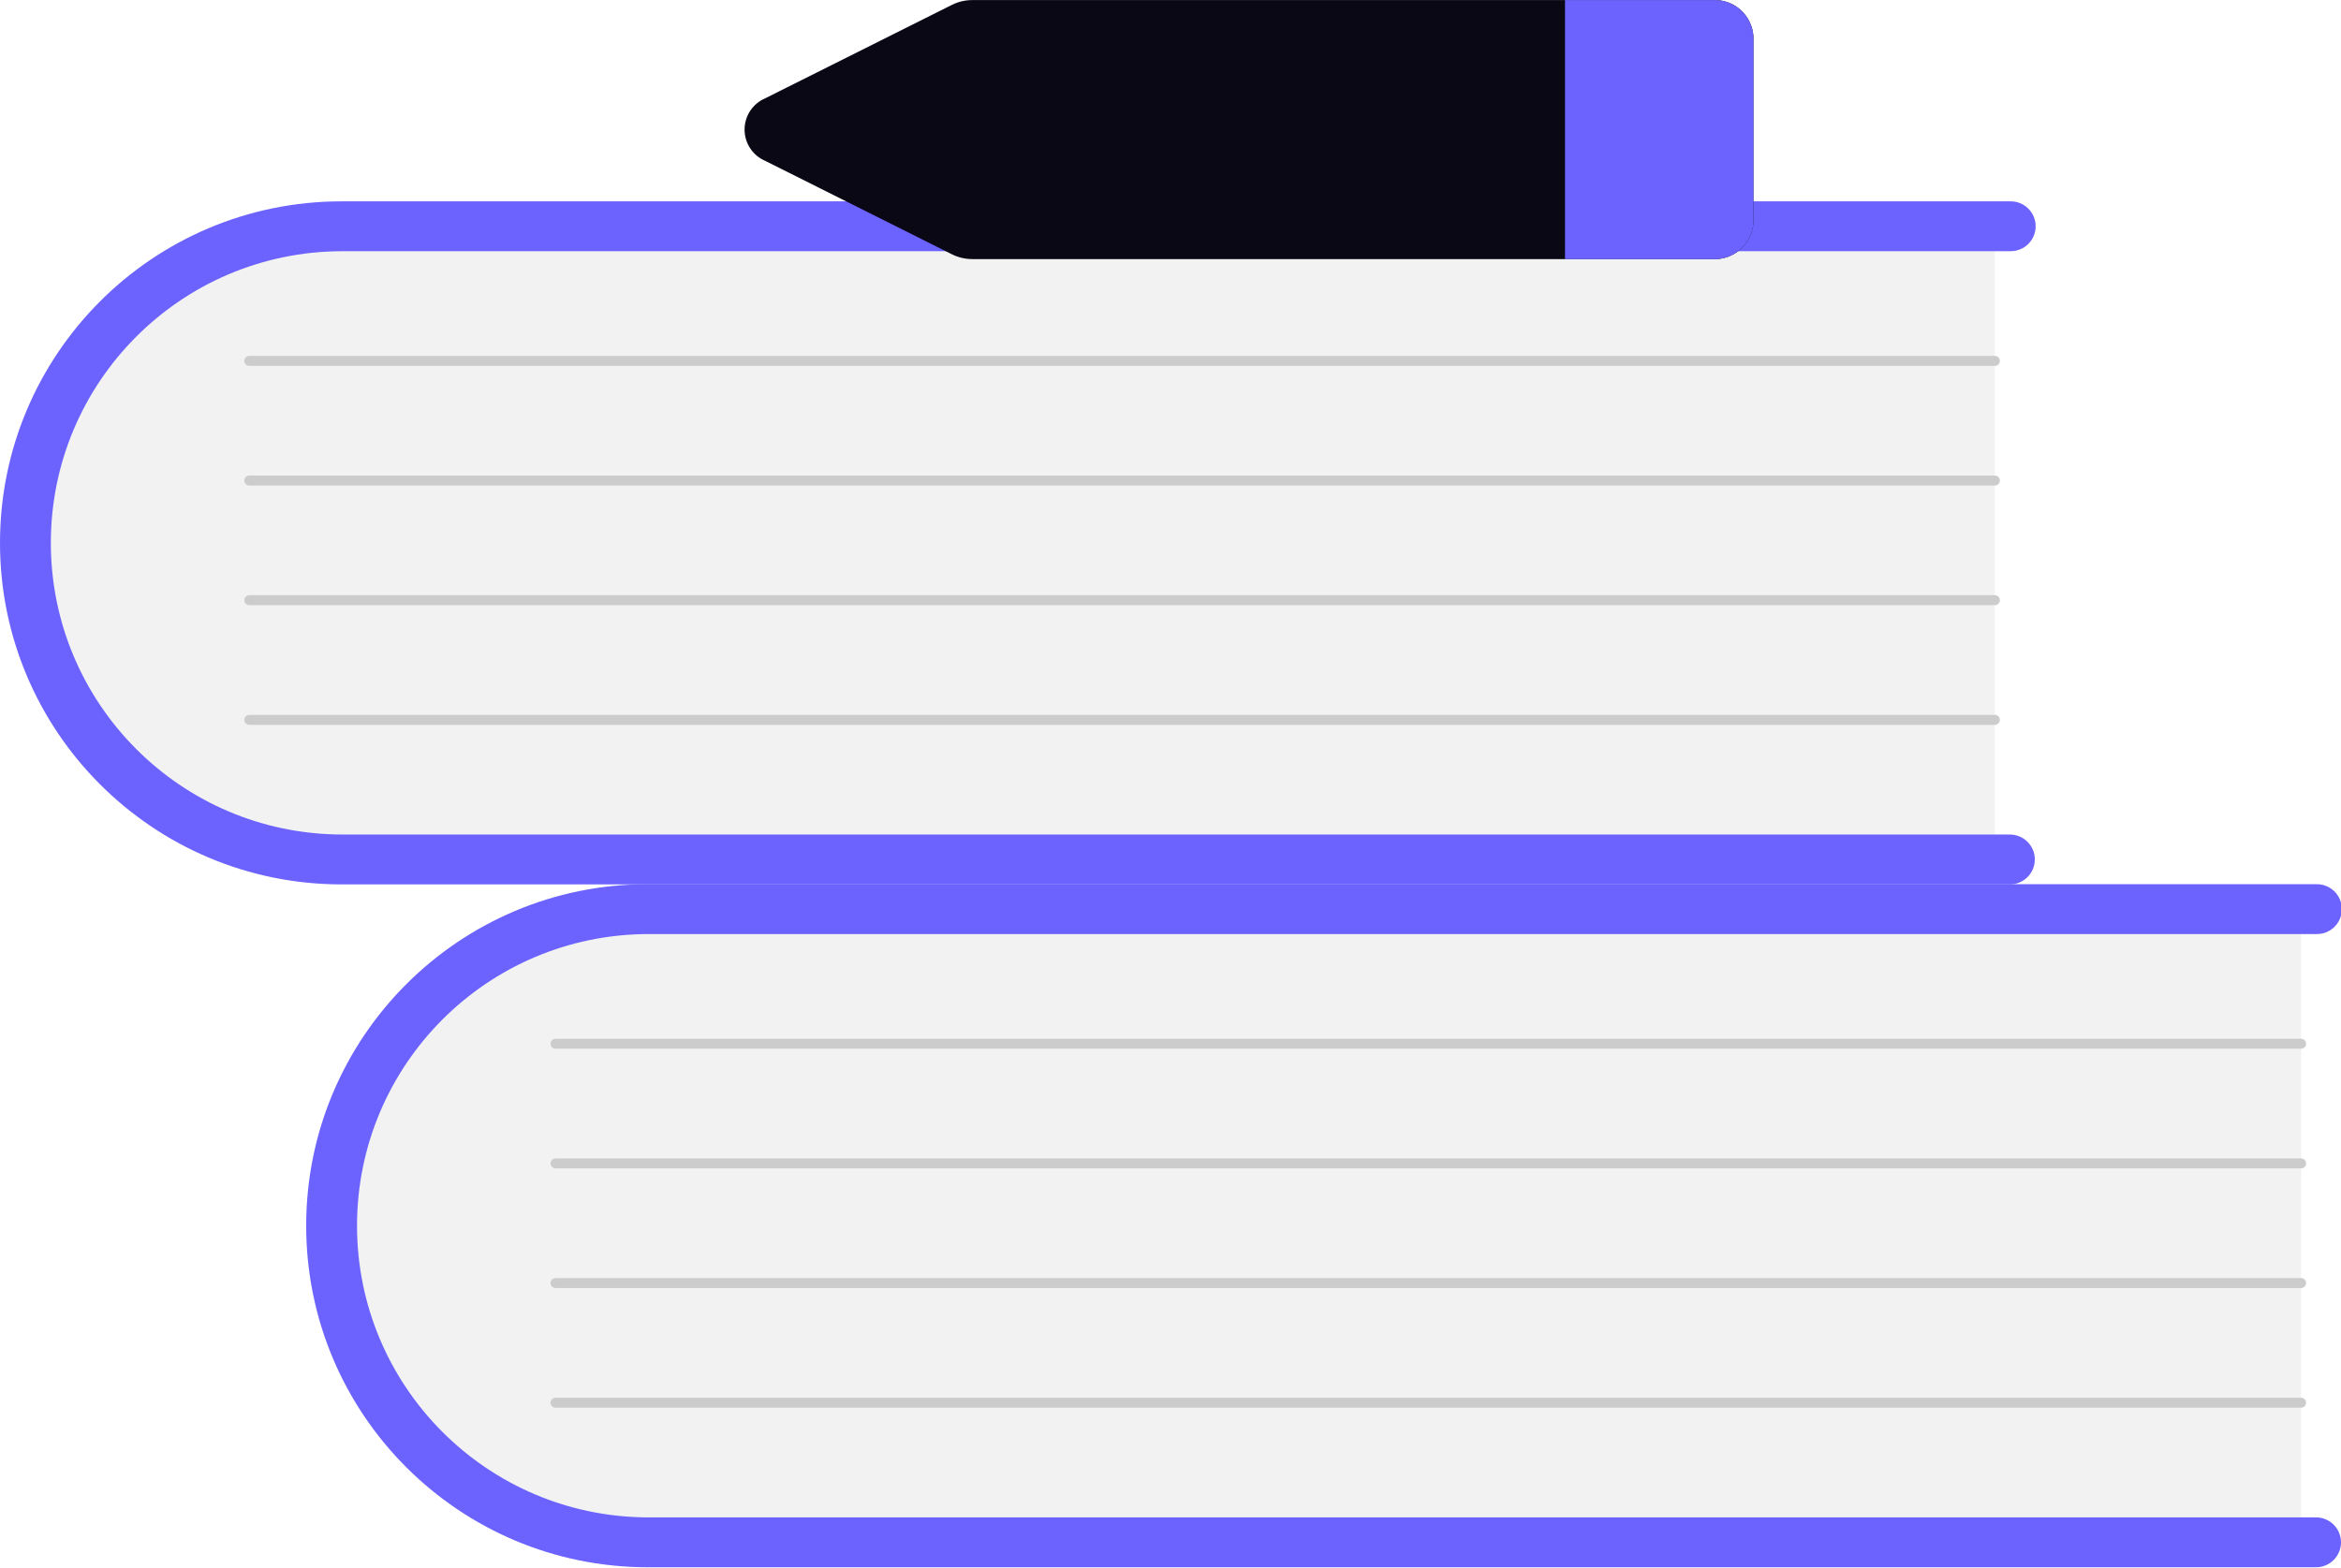
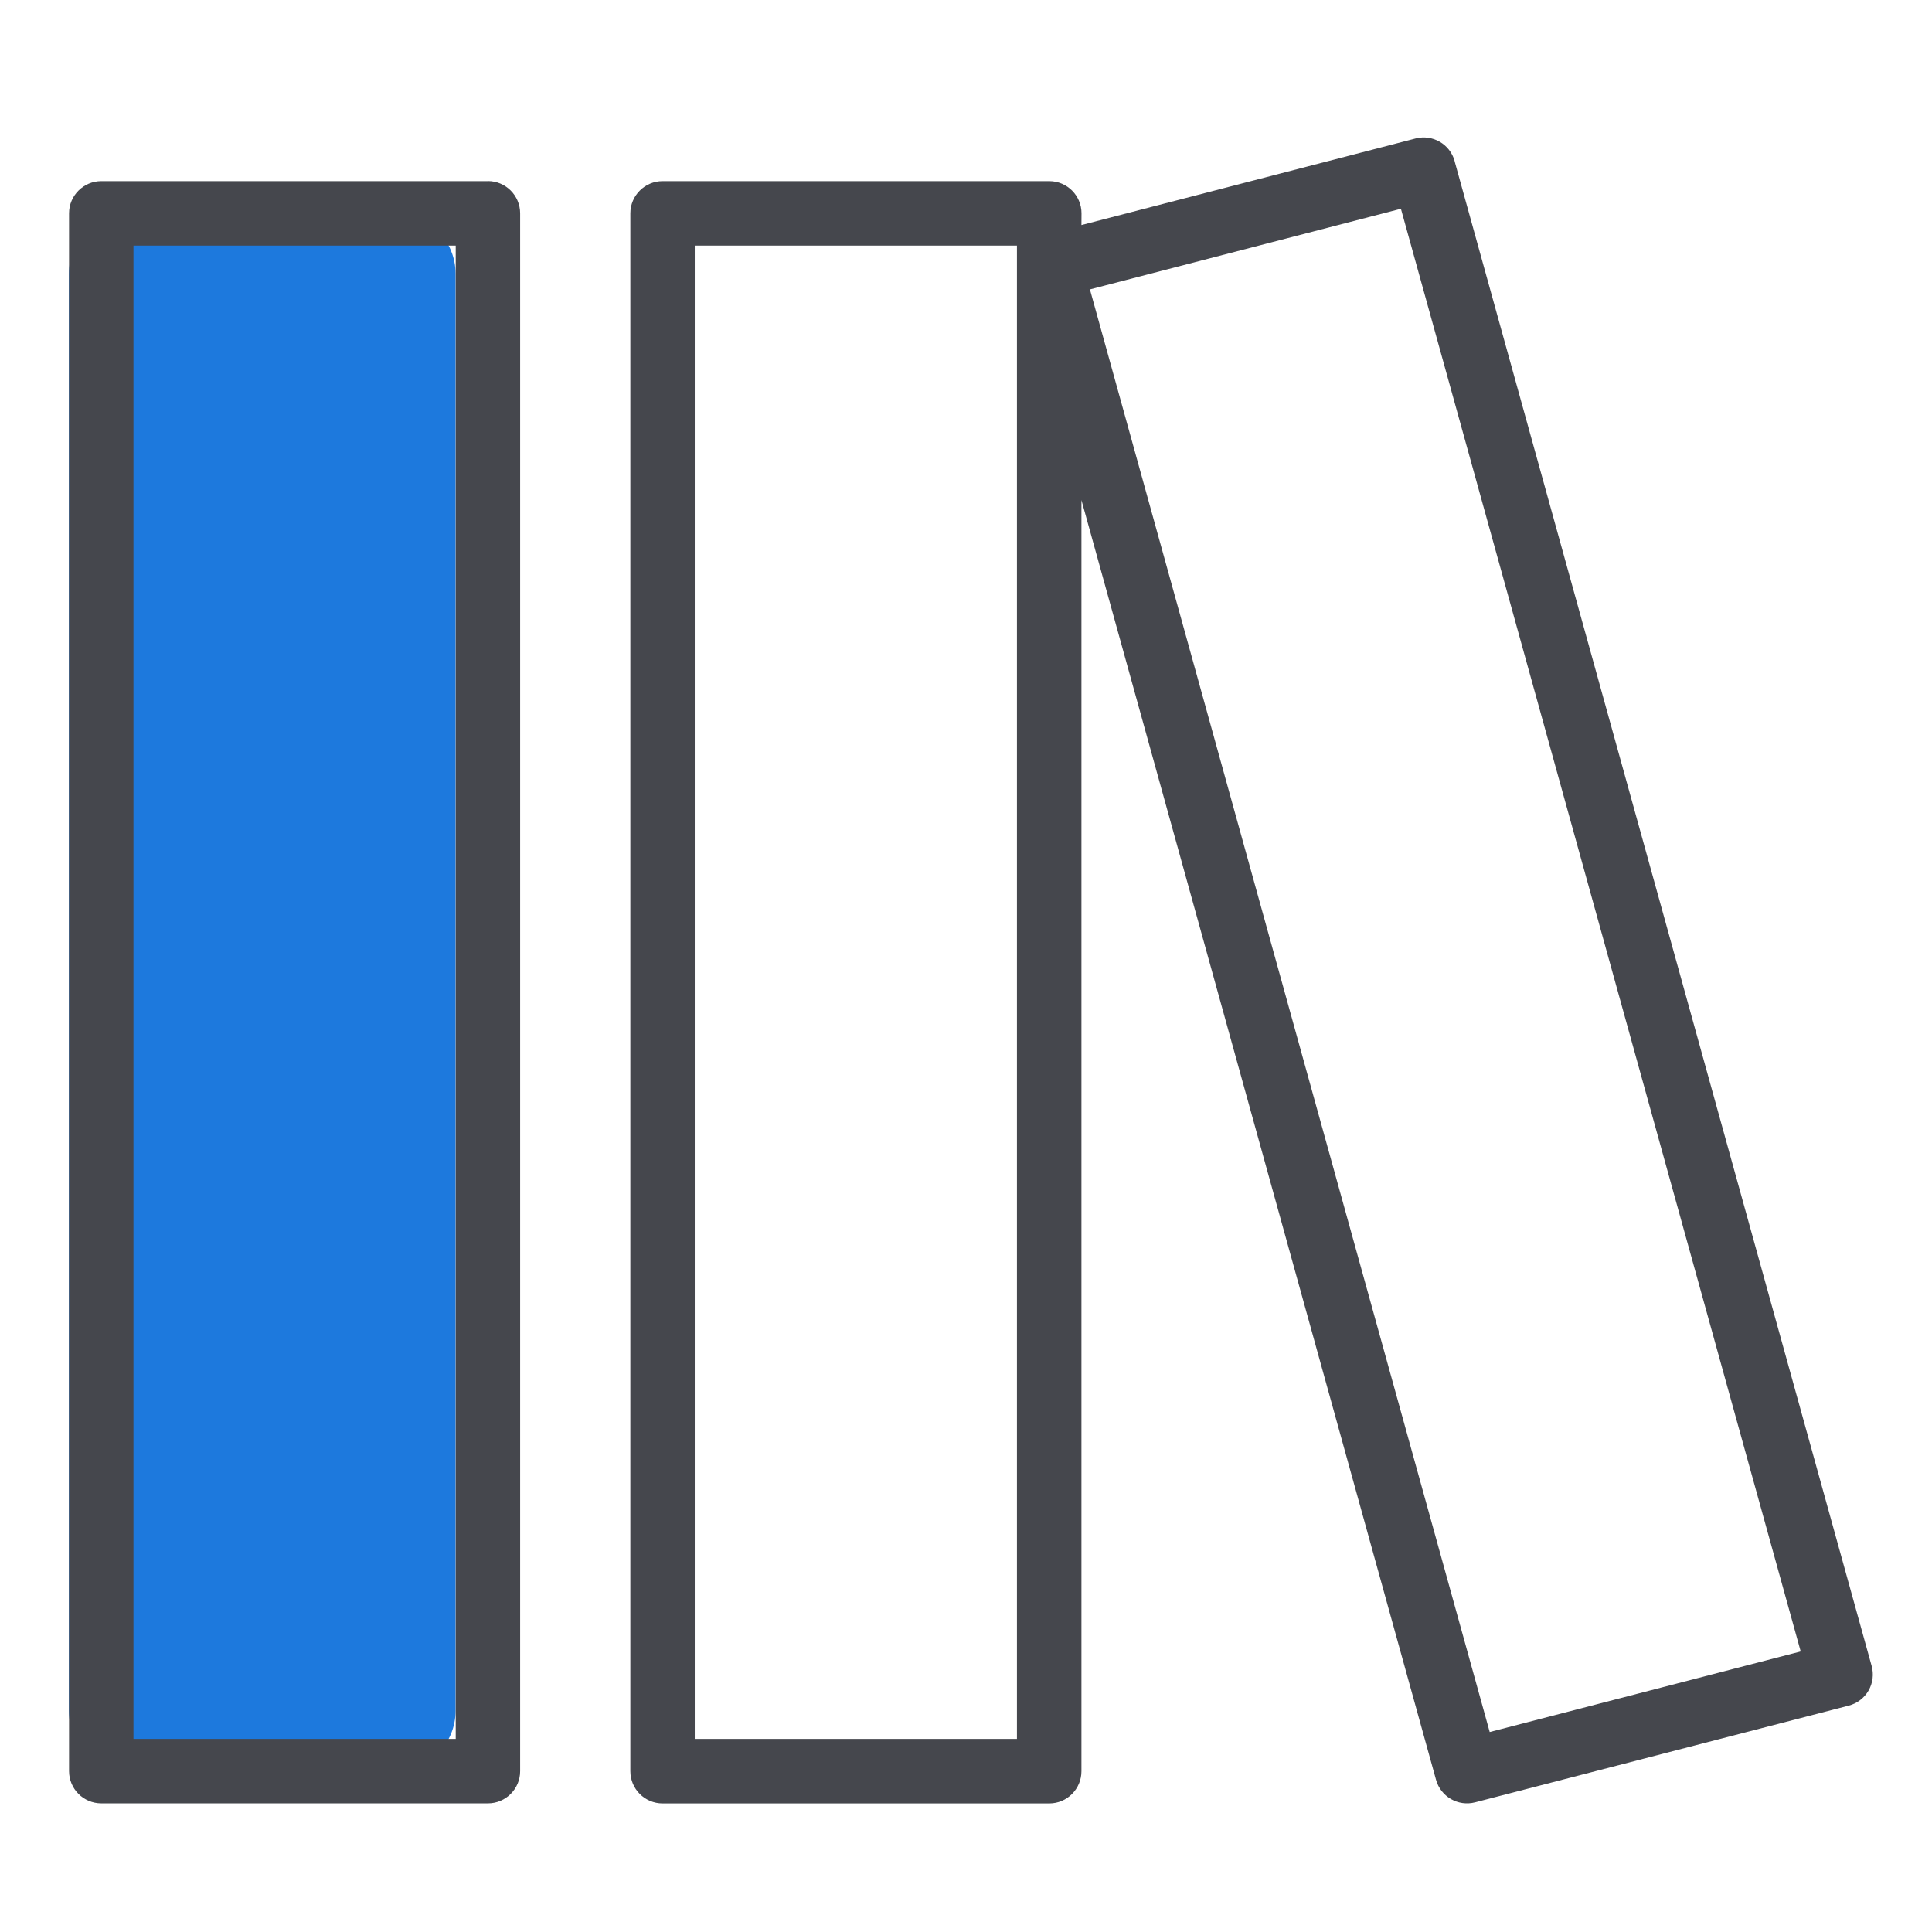
- <svg xmlns="http://www.w3.org/2000/svg" width="731.836" height="490.096" viewBox="0 0 731.836 490.096" role="img" artist="Katerina Limpitsouni" source="https://undraw.co/">
-   <g transform="translate(-781.668 -1539.464)">
-     <path d="M1013.7,371.9V574.584H505.9A101.4,101.4,0,0,1,498.853,371.9q3.524-.123,7.051,0Z" transform="translate(487.327 1448.739)" fill="#f2f2f2" />
-     <path d="M1034.991,576.753a7.8,7.8,0,0,1-7.8,7.8H505.675a106.8,106.8,0,0,1,0-213.6H1027.2a7.8,7.8,0,1,1,0,15.591H505.675a91.208,91.208,0,0,0,0,182.415H1027.2A7.8,7.8,0,0,1,1034.991,576.753Z" transform="translate(478.512 1445.01)" fill="#6c63ff" />
-     <path d="M960.817,383.359H415.13a1.559,1.559,0,0,1-.029-3.118H960.817a1.559,1.559,0,0,1,0,3.118Z" transform="translate(540.218 1484.053)" fill="#ccc" />
-     <path d="M960.817,390.551H415.13a1.559,1.559,0,1,1-.029-3.118H960.817a1.559,1.559,0,1,1,0,3.118Z" transform="translate(540.218 1514.28)" fill="#ccc" />
-     <path d="M960.817,397.742H415.13a1.559,1.559,0,0,1-.029-3.118H960.817a1.559,1.559,0,0,1,0,3.118Z" transform="translate(540.218 1544.506)" fill="#ccc" />
-     <path d="M960.817,404.934H415.13a1.559,1.559,0,1,1-.029-3.118H960.817a1.559,1.559,0,0,1,0,3.118Z" transform="translate(540.218 1574.733)" fill="#ccc" />
-     <path d="M995.3,330.859V533.542h-507.8a101.4,101.4,0,0,1-7.051-202.684q3.524-.123,7.051,0Z" transform="translate(410.005 1276.242)" fill="#f2f2f2" />
-     <path d="M1016.594,535.712a7.8,7.8,0,0,1-7.8,7.8H487.278a106.8,106.8,0,1,1,0-213.6H1008.8a7.8,7.8,0,1,1,0,15.591H487.278a91.208,91.208,0,0,0,0,182.415H1008.8a7.8,7.8,0,0,1,7.8,7.8Z" transform="translate(401.189 1272.513)" fill="#6c63ff" />
-     <path d="M942.42,342.318H396.733a1.559,1.559,0,1,1-.029-3.118H942.42a1.559,1.559,0,1,1,0,3.118Z" transform="translate(462.887 1311.555)" fill="#ccc" />
-     <path d="M942.42,349.509H396.733a1.559,1.559,0,1,1-.029-3.118H942.42a1.559,1.559,0,1,1,0,3.118Z" transform="translate(462.887 1341.782)" fill="#ccc" />
-     <path d="M942.42,356.7H396.733a1.559,1.559,0,1,1-.029-3.118H942.42a1.559,1.559,0,1,1,0,3.118Z" transform="translate(462.887 1372.009)" fill="#ccc" />
-     <path d="M942.42,363.893H396.733a1.559,1.559,0,1,1-.029-3.118H942.42a1.559,1.559,0,1,1,0,3.118Z" transform="translate(462.887 1402.235)" fill="#ccc" />
-     <path d="M727.778,317.831H496.42a14.293,14.293,0,0,0-6.331,1.473l-58.394,29.233a10.641,10.641,0,0,0,0,19.587l58.393,29.233a14.3,14.3,0,0,0,6.332,1.473H727.778a12.143,12.143,0,0,0,12.814-11.266V329.1A12.143,12.143,0,0,0,727.778,317.831Z" transform="translate(589.22 1221.654)" fill="#090814" />
-     <path d="M533.416,329.1v58.465A12.143,12.143,0,0,1,520.6,398.828H474.509v-81H520.6A12.143,12.143,0,0,1,533.416,329.1Z" transform="translate(796.404 1221.656)" fill="#6c63ff" />
-   </g>
+ <svg xmlns="http://www.w3.org/2000/svg" t="1767846858046" class="icon" viewBox="0 0 1102 1024" version="1.1" p-id="11339" width="180" height="180">
+   <path d="M225.438 971.225H73.767a34.462 34.462 0 0 1-34.462-34.462V117.169c0-19.062 15.439-34.501 34.462-34.501h151.631c19.023 0 34.462 15.439 34.462 34.501v819.633a34.462 34.462 0 0 1-34.422 34.462" fill="#1D79DD" p-id="11340" />
+   <path d="M829.676 52.854l237.883 858.309a18.314 18.314 0 0 1-13.076 22.725l-213.071 55.138a18.353 18.353 0 0 1-22.331-12.918L616.842 246.233v725.071c0 10.122-8.192 18.353-18.353 18.353h-220.554a18.393 18.393 0 0 1-18.393-18.353V82.668c0-10.122 8.271-18.353 18.393-18.353h220.554c10.161 0 18.393 8.231 18.393 18.353l-0.039 6.695 190.622-49.388a18.353 18.353 0 0 1 22.252 12.879z m-551.385 11.422c10.161 0 18.393 8.271 18.393 18.393v888.596c0 10.122-8.231 18.353-18.353 18.353h-220.554A18.393 18.393 0 0 1 39.385 971.264V82.668c0-10.122 8.271-18.353 18.393-18.353h220.554z m301.765 36.825h-183.769v851.771h183.769V101.1z m-320.118 0H76.13v851.771H259.938V101.1z m539.175-21.031l-177.428 46.001 228.037 822.863 177.388-45.962-228.037-822.902z" fill="#45474D" p-id="11341" />
</svg>
